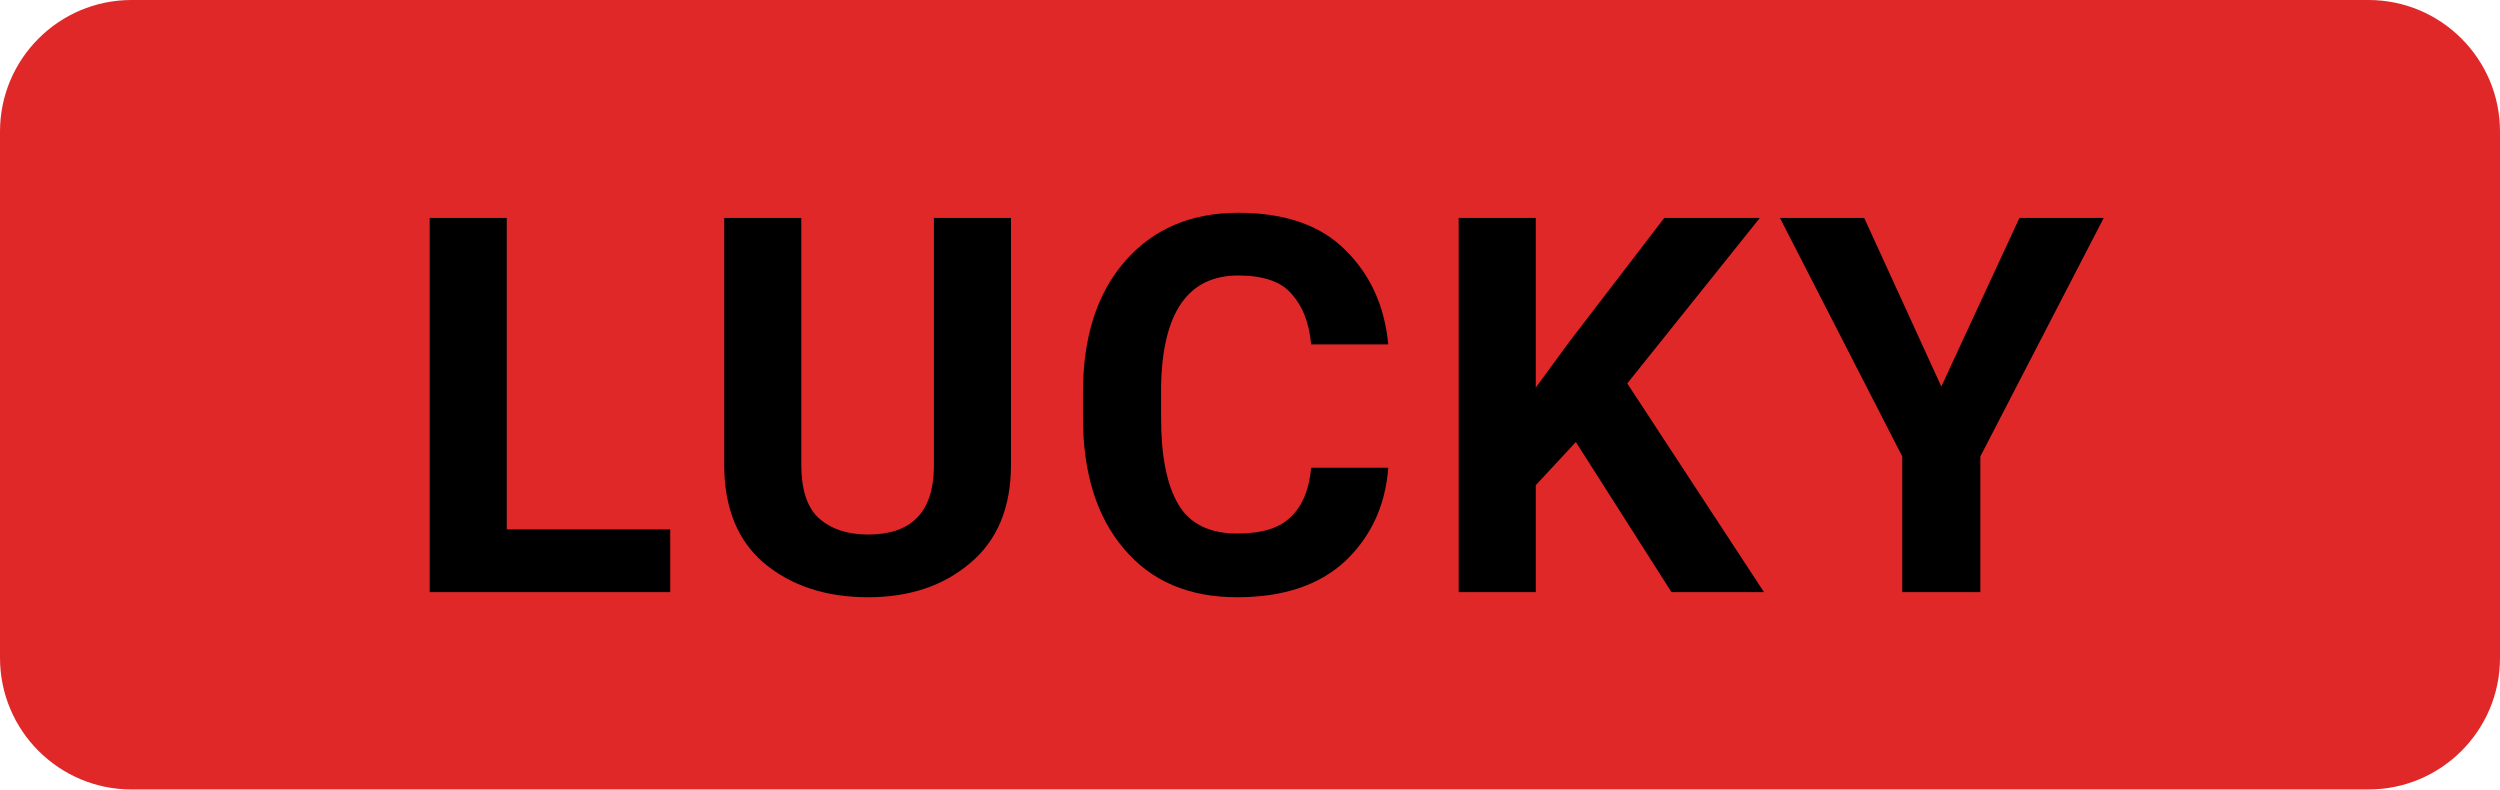
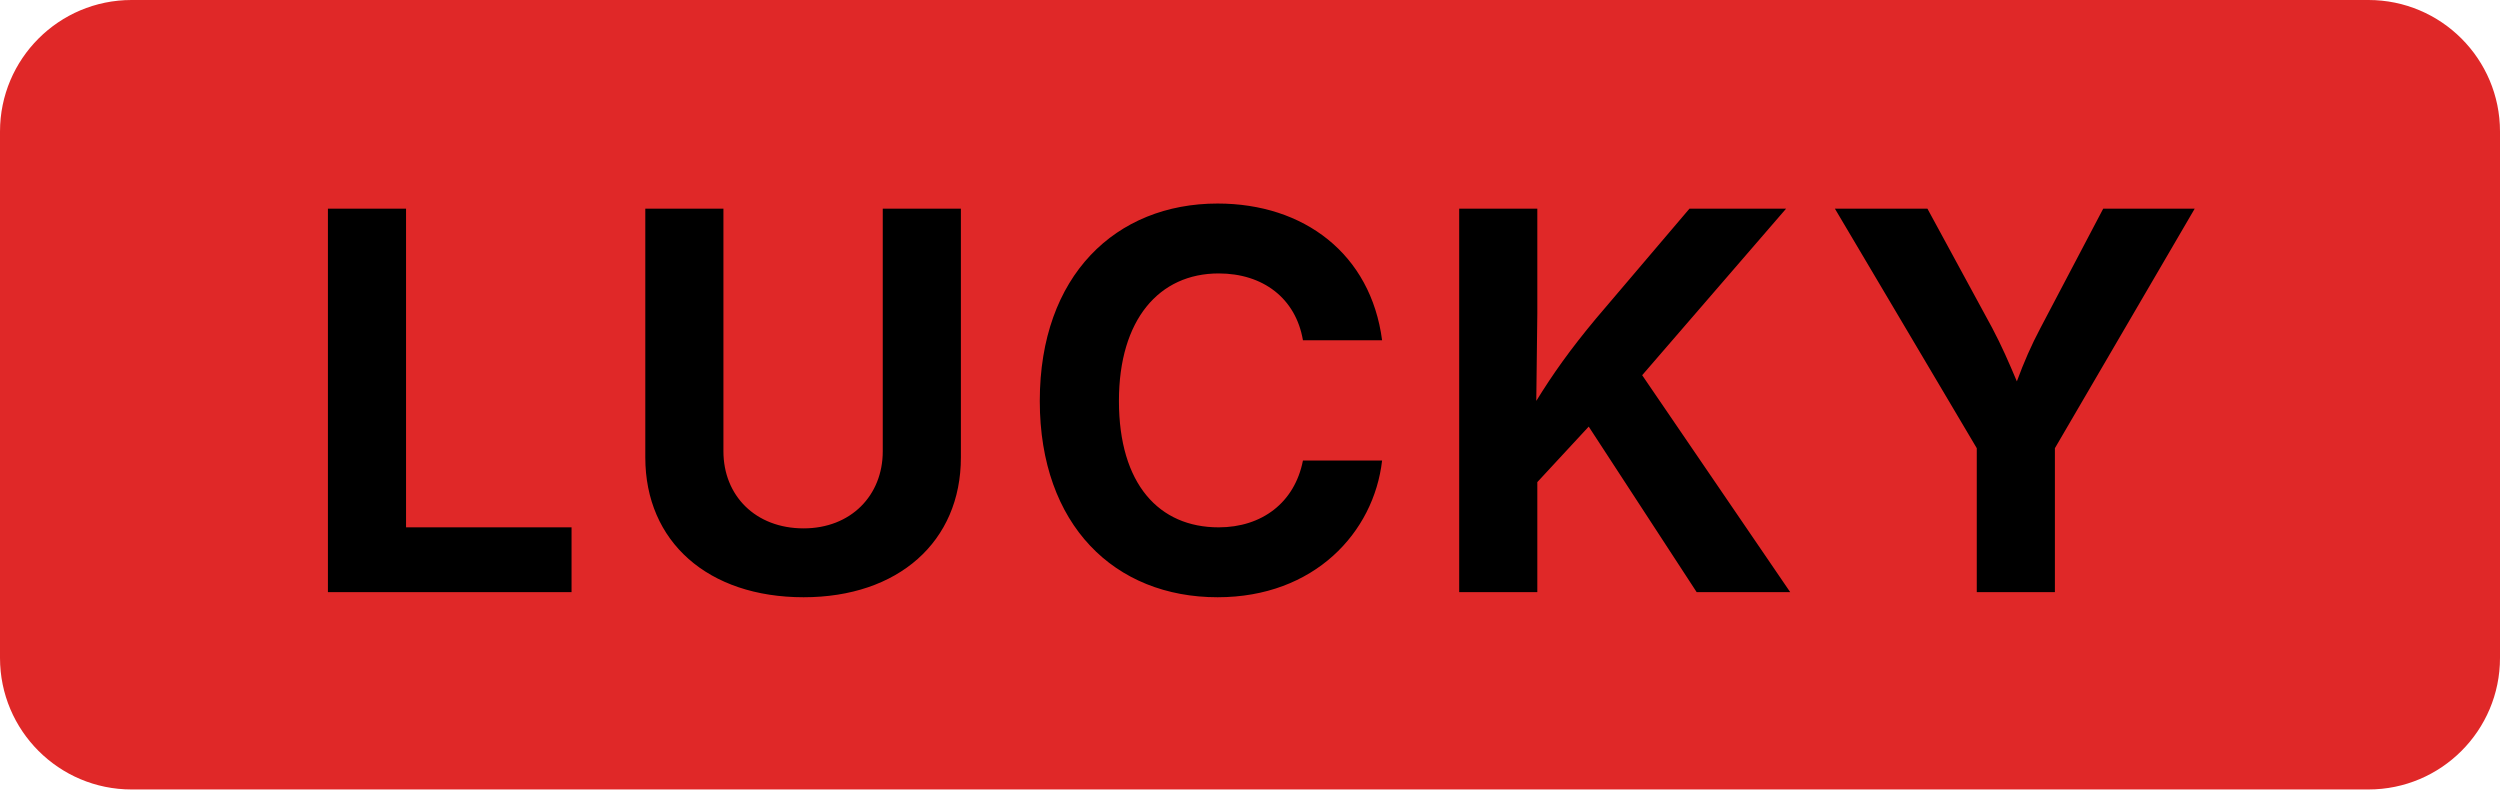
<svg xmlns="http://www.w3.org/2000/svg" width="38" height="12" viewBox="0 0 38 12" fill="none">
  <rect width="38" height="12" rx="2" fill="#E02828" />
-   <text x="19.0" y="9" text-anchor="middle" fill="#000000" font-family="Segoe UI, Roboto, Helvetica, Arial, sans-serif" font-size="8" font-weight="700" letter-spacing="0.3">LUCKY</text>
+   <text x="19.0" y="9" text-anchor="middle" fill="#000000" font-family="Inter, 'Segoe UI', Roboto, Helvetica, Arial, sans-serif" font-size="8" font-weight="700" letter-spacing="0.3">LUCKY</text>
</svg>
